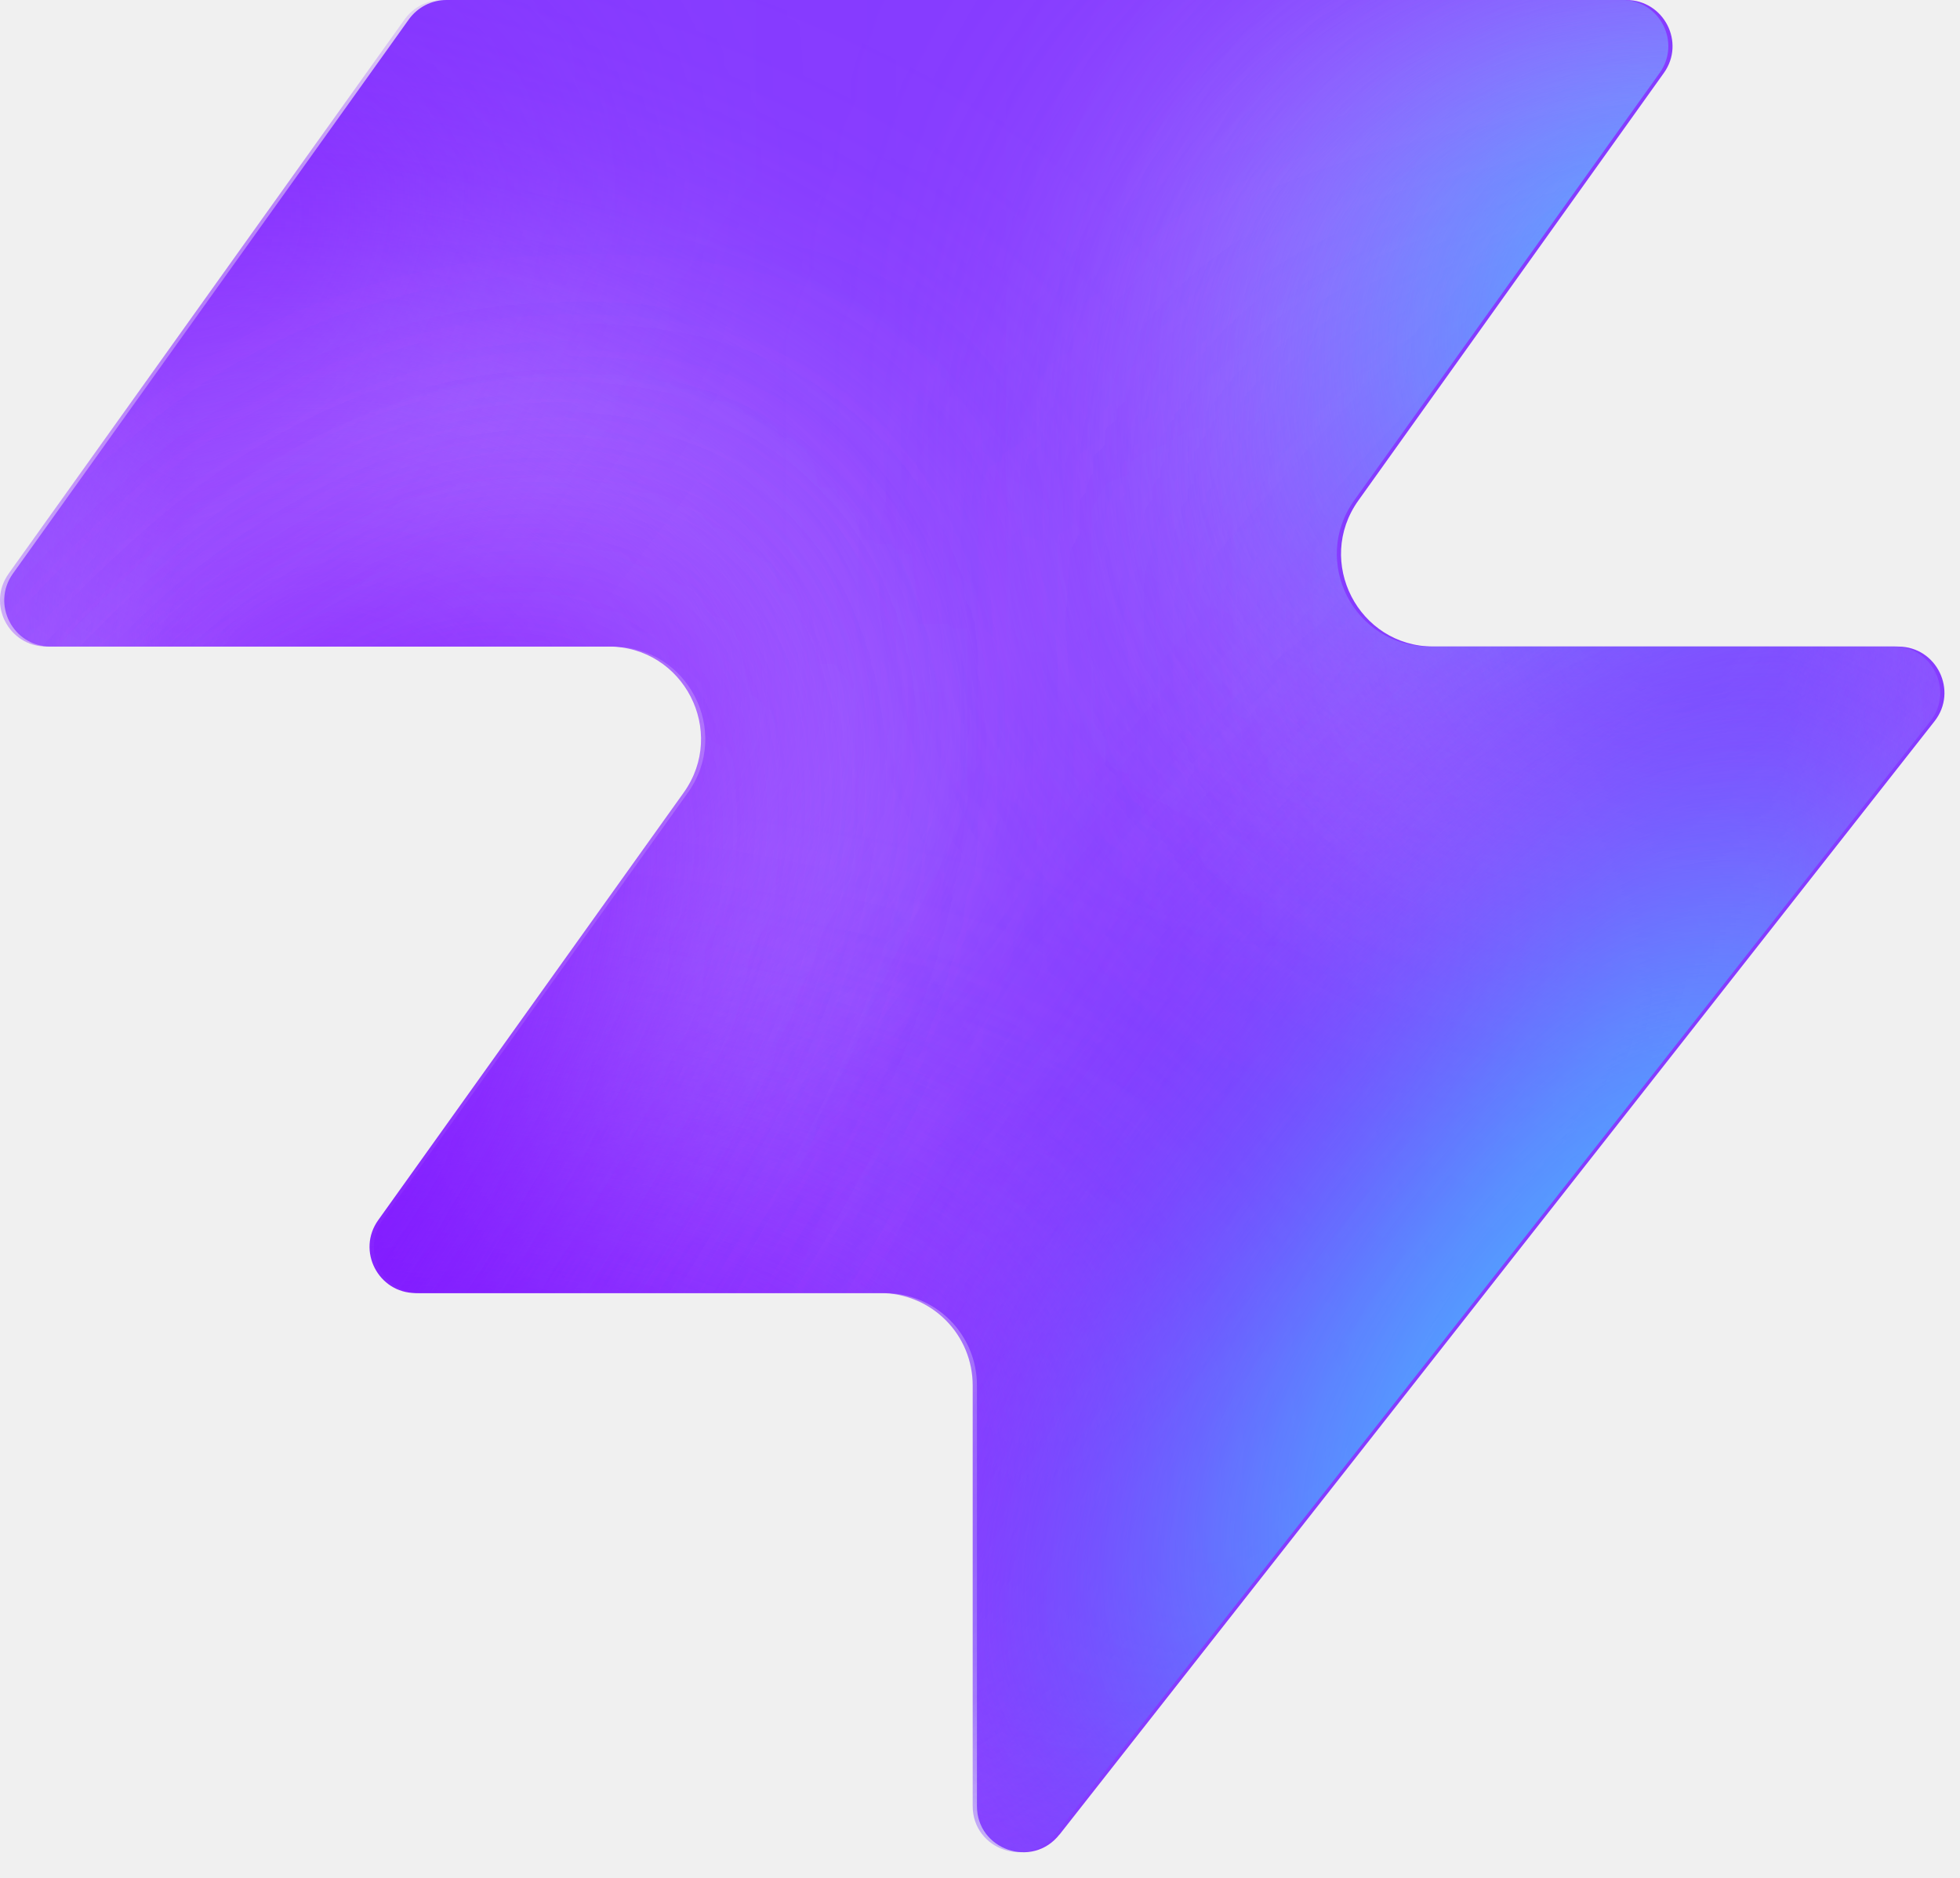
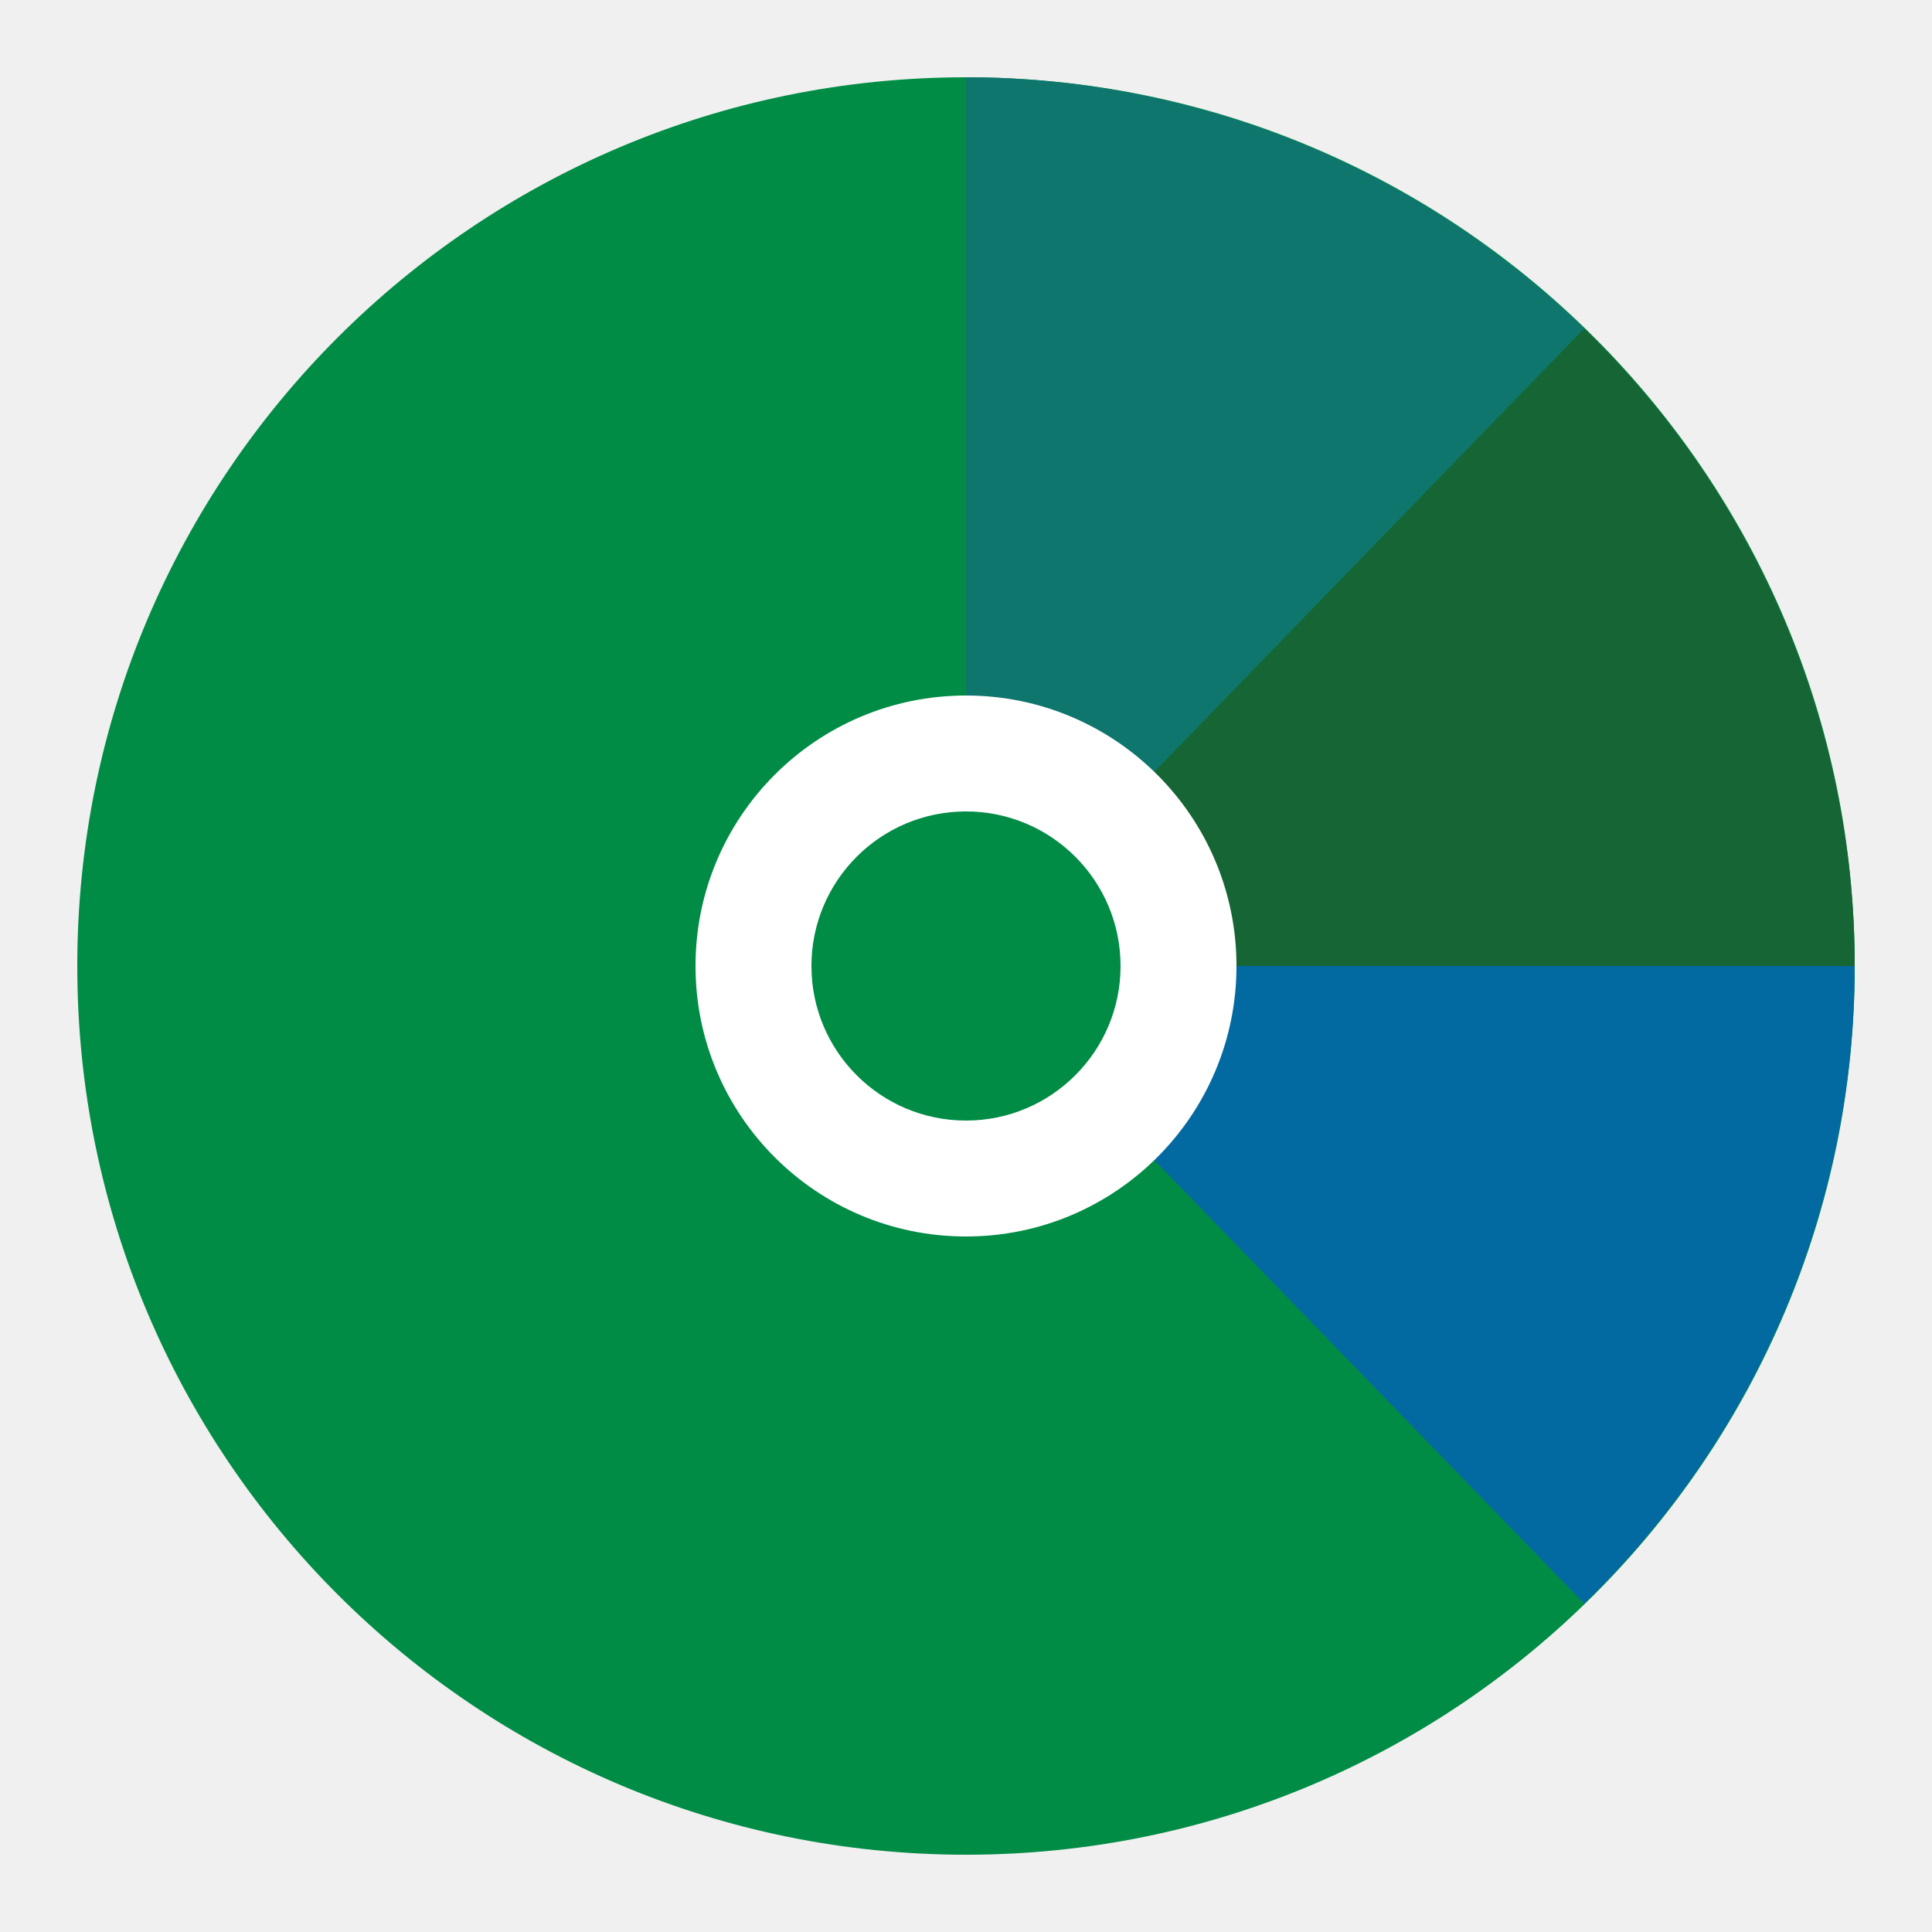
- <svg xmlns="http://www.w3.org/2000/svg" width="48" height="46" fill="none" viewBox="0 0 48 46">
-   <path fill="#863bff" d="M25.946 44.938c-.664.845-2.021.375-2.021-.698V33.937a2.26 2.26 0 0 0-2.262-2.262H10.287c-.92 0-1.456-1.04-.92-1.788l7.48-10.471c1.07-1.497 0-3.578-1.842-3.578H1.237c-.92 0-1.456-1.04-.92-1.788L10.013.474c.214-.297.556-.474.92-.474h28.894c.92 0 1.456 1.04.92 1.788l-7.48 10.471c-1.07 1.498 0 3.579 1.842 3.579h11.377c.943 0 1.473 1.088.89 1.83L25.947 44.94z" style="fill:#863bff;fill:color(display-p3 .525 .23 1);fill-opacity:1" />
-   <mask id="a" width="48" height="46" x="0" y="0" maskUnits="userSpaceOnUse" style="mask-type:alpha">
-     <path fill="#000" d="M25.842 44.938c-.664.844-2.021.375-2.021-.698V33.937a2.26 2.26 0 0 0-2.262-2.262H10.183c-.92 0-1.456-1.04-.92-1.788l7.48-10.471c1.07-1.498 0-3.579-1.842-3.579H1.133c-.92 0-1.456-1.04-.92-1.787L9.91.473c.214-.297.556-.474.92-.474h28.894c.92 0 1.456 1.04.92 1.788l-7.48 10.471c-1.07 1.498 0 3.578 1.842 3.578h11.377c.943 0 1.473 1.088.89 1.832L25.843 44.94z" style="fill:#000;fill-opacity:1" />
-   </mask>
-   <g mask="url(#a)">
-     <g filter="url(#b)">
-       <ellipse cx="5.508" cy="14.704" fill="#ede6ff" rx="5.508" ry="14.704" style="fill:#ede6ff;fill:color(display-p3 .927 .903 1);fill-opacity:1" transform="matrix(.00324 1 1 -.00324 -4.47 31.516)" />
-     </g>
-     <g filter="url(#c)">
-       <ellipse cx="10.399" cy="29.851" fill="#ede6ff" rx="10.399" ry="29.851" style="fill:#ede6ff;fill:color(display-p3 .927 .903 1);fill-opacity:1" transform="matrix(.00324 1 1 -.00324 -39.328 7.883)" />
-     </g>
-     <g filter="url(#d)">
-       <ellipse cx="5.508" cy="30.487" fill="#7e14ff" rx="5.508" ry="30.487" style="fill:#7e14ff;fill:color(display-p3 .492 .077 1);fill-opacity:1" transform="rotate(89.814 -25.913 -14.639)scale(1 -1)" />
-     </g>
-     <g filter="url(#e)">
-       <ellipse cx="5.508" cy="30.599" fill="#7e14ff" rx="5.508" ry="30.599" style="fill:#7e14ff;fill:color(display-p3 .492 .077 1);fill-opacity:1" transform="rotate(89.814 -32.644 -3.334)scale(1 -1)" />
-     </g>
-     <g filter="url(#f)">
-       <ellipse cx="5.508" cy="30.599" fill="#7e14ff" rx="5.508" ry="30.599" style="fill:#7e14ff;fill:color(display-p3 .492 .077 1);fill-opacity:1" transform="matrix(.00324 1 1 -.00324 -34.34 30.47)" />
-     </g>
-     <g filter="url(#g)">
-       <ellipse cx="14.072" cy="22.078" fill="#ede6ff" rx="14.072" ry="22.078" style="fill:#ede6ff;fill:color(display-p3 .927 .903 1);fill-opacity:1" transform="rotate(93.35 24.506 48.493)scale(-1 1)" />
-     </g>
-     <g filter="url(#h)">
-       <ellipse cx="3.47" cy="21.501" fill="#7e14ff" rx="3.47" ry="21.501" style="fill:#7e14ff;fill:color(display-p3 .492 .077 1);fill-opacity:1" transform="rotate(89.009 28.708 47.59)scale(-1 1)" />
-     </g>
-     <g filter="url(#i)">
-       <ellipse cx="3.47" cy="21.501" fill="#7e14ff" rx="3.47" ry="21.501" style="fill:#7e14ff;fill:color(display-p3 .492 .077 1);fill-opacity:1" transform="rotate(89.009 28.708 47.59)scale(-1 1)" />
-     </g>
-     <g filter="url(#j)">
-       <ellipse cx=".387" cy="8.972" fill="#7e14ff" rx="4.407" ry="29.108" style="fill:#7e14ff;fill:color(display-p3 .492 .077 1);fill-opacity:1" transform="rotate(39.51 .387 8.972)" />
-     </g>
-     <g filter="url(#k)">
-       <ellipse cx="47.523" cy="-6.092" fill="#7e14ff" rx="4.407" ry="29.108" style="fill:#7e14ff;fill:color(display-p3 .492 .077 1);fill-opacity:1" transform="rotate(37.892 47.523 -6.092)" />
-     </g>
-     <g filter="url(#l)">
-       <ellipse cx="41.412" cy="6.333" fill="#47bfff" rx="5.971" ry="9.665" style="fill:#47bfff;fill:color(display-p3 .28 .748 1);fill-opacity:1" transform="rotate(37.892 41.412 6.333)" />
-     </g>
-     <g filter="url(#m)">
-       <ellipse cx="-1.879" cy="38.332" fill="#7e14ff" rx="4.407" ry="29.108" style="fill:#7e14ff;fill:color(display-p3 .492 .077 1);fill-opacity:1" transform="rotate(37.892 -1.88 38.332)" />
-     </g>
-     <g filter="url(#n)">
-       <ellipse cx="-1.879" cy="38.332" fill="#7e14ff" rx="4.407" ry="29.108" style="fill:#7e14ff;fill:color(display-p3 .492 .077 1);fill-opacity:1" transform="rotate(37.892 -1.88 38.332)" />
-     </g>
-     <g filter="url(#o)">
-       <ellipse cx="35.651" cy="29.907" fill="#7e14ff" rx="4.407" ry="29.108" style="fill:#7e14ff;fill:color(display-p3 .492 .077 1);fill-opacity:1" transform="rotate(37.892 35.651 29.907)" />
-     </g>
-     <g filter="url(#p)">
-       <ellipse cx="38.418" cy="32.4" fill="#47bfff" rx="5.971" ry="15.297" style="fill:#47bfff;fill:color(display-p3 .28 .748 1);fill-opacity:1" transform="rotate(37.892 38.418 32.4)" />
-     </g>
-   </g>
-   <defs>
-     <filter id="b" width="60.045" height="41.654" x="-19.77" y="16.149" color-interpolation-filters="sRGB" filterUnits="userSpaceOnUse">
-       <feFlood flood-opacity="0" result="BackgroundImageFix" />
-       <feBlend in="SourceGraphic" in2="BackgroundImageFix" result="shape" />
-       <feGaussianBlur result="effect1_foregroundBlur_2002_17158" stdDeviation="7.659" />
-     </filter>
-     <filter id="c" width="90.34" height="51.437" x="-54.613" y="-7.533" color-interpolation-filters="sRGB" filterUnits="userSpaceOnUse">
-       <feFlood flood-opacity="0" result="BackgroundImageFix" />
-       <feBlend in="SourceGraphic" in2="BackgroundImageFix" result="shape" />
-       <feGaussianBlur result="effect1_foregroundBlur_2002_17158" stdDeviation="7.659" />
-     </filter>
-     <filter id="d" width="79.355" height="29.4" x="-49.64" y="2.03" color-interpolation-filters="sRGB" filterUnits="userSpaceOnUse">
-       <feFlood flood-opacity="0" result="BackgroundImageFix" />
-       <feBlend in="SourceGraphic" in2="BackgroundImageFix" result="shape" />
-       <feGaussianBlur result="effect1_foregroundBlur_2002_17158" stdDeviation="4.596" />
-     </filter>
-     <filter id="e" width="79.579" height="29.4" x="-45.045" y="20.029" color-interpolation-filters="sRGB" filterUnits="userSpaceOnUse">
-       <feFlood flood-opacity="0" result="BackgroundImageFix" />
-       <feBlend in="SourceGraphic" in2="BackgroundImageFix" result="shape" />
-       <feGaussianBlur result="effect1_foregroundBlur_2002_17158" stdDeviation="4.596" />
-     </filter>
-     <filter id="f" width="79.579" height="29.4" x="-43.513" y="21.178" color-interpolation-filters="sRGB" filterUnits="userSpaceOnUse">
-       <feFlood flood-opacity="0" result="BackgroundImageFix" />
-       <feBlend in="SourceGraphic" in2="BackgroundImageFix" result="shape" />
-       <feGaussianBlur result="effect1_foregroundBlur_2002_17158" stdDeviation="4.596" />
-     </filter>
-     <filter id="g" width="74.749" height="58.852" x="15.756" y="-17.901" color-interpolation-filters="sRGB" filterUnits="userSpaceOnUse">
-       <feFlood flood-opacity="0" result="BackgroundImageFix" />
-       <feBlend in="SourceGraphic" in2="BackgroundImageFix" result="shape" />
-       <feGaussianBlur result="effect1_foregroundBlur_2002_17158" stdDeviation="7.659" />
-     </filter>
-     <filter id="h" width="61.377" height="25.362" x="23.548" y="2.284" color-interpolation-filters="sRGB" filterUnits="userSpaceOnUse">
-       <feFlood flood-opacity="0" result="BackgroundImageFix" />
-       <feBlend in="SourceGraphic" in2="BackgroundImageFix" result="shape" />
-       <feGaussianBlur result="effect1_foregroundBlur_2002_17158" stdDeviation="4.596" />
-     </filter>
-     <filter id="i" width="61.377" height="25.362" x="23.548" y="2.284" color-interpolation-filters="sRGB" filterUnits="userSpaceOnUse">
-       <feFlood flood-opacity="0" result="BackgroundImageFix" />
-       <feBlend in="SourceGraphic" in2="BackgroundImageFix" result="shape" />
-       <feGaussianBlur result="effect1_foregroundBlur_2002_17158" stdDeviation="4.596" />
-     </filter>
-     <filter id="j" width="56.045" height="63.649" x="-27.636" y="-22.853" color-interpolation-filters="sRGB" filterUnits="userSpaceOnUse">
-       <feFlood flood-opacity="0" result="BackgroundImageFix" />
-       <feBlend in="SourceGraphic" in2="BackgroundImageFix" result="shape" />
-       <feGaussianBlur result="effect1_foregroundBlur_2002_17158" stdDeviation="4.596" />
-     </filter>
-     <filter id="k" width="54.814" height="64.646" x="20.116" y="-38.415" color-interpolation-filters="sRGB" filterUnits="userSpaceOnUse">
-       <feFlood flood-opacity="0" result="BackgroundImageFix" />
-       <feBlend in="SourceGraphic" in2="BackgroundImageFix" result="shape" />
-       <feGaussianBlur result="effect1_foregroundBlur_2002_17158" stdDeviation="4.596" />
-     </filter>
-     <filter id="l" width="33.541" height="35.313" x="24.641" y="-11.323" color-interpolation-filters="sRGB" filterUnits="userSpaceOnUse">
-       <feFlood flood-opacity="0" result="BackgroundImageFix" />
-       <feBlend in="SourceGraphic" in2="BackgroundImageFix" result="shape" />
-       <feGaussianBlur result="effect1_foregroundBlur_2002_17158" stdDeviation="4.596" />
-     </filter>
-     <filter id="m" width="54.814" height="64.646" x="-29.286" y="6.009" color-interpolation-filters="sRGB" filterUnits="userSpaceOnUse">
-       <feFlood flood-opacity="0" result="BackgroundImageFix" />
-       <feBlend in="SourceGraphic" in2="BackgroundImageFix" result="shape" />
-       <feGaussianBlur result="effect1_foregroundBlur_2002_17158" stdDeviation="4.596" />
-     </filter>
-     <filter id="n" width="54.814" height="64.646" x="-29.286" y="6.009" color-interpolation-filters="sRGB" filterUnits="userSpaceOnUse">
-       <feFlood flood-opacity="0" result="BackgroundImageFix" />
-       <feBlend in="SourceGraphic" in2="BackgroundImageFix" result="shape" />
-       <feGaussianBlur result="effect1_foregroundBlur_2002_17158" stdDeviation="4.596" />
-     </filter>
-     <filter id="o" width="54.814" height="64.646" x="8.244" y="-2.416" color-interpolation-filters="sRGB" filterUnits="userSpaceOnUse">
-       <feFlood flood-opacity="0" result="BackgroundImageFix" />
-       <feBlend in="SourceGraphic" in2="BackgroundImageFix" result="shape" />
-       <feGaussianBlur result="effect1_foregroundBlur_2002_17158" stdDeviation="4.596" />
-     </filter>
-     <filter id="p" width="39.409" height="43.623" x="18.713" y="10.588" color-interpolation-filters="sRGB" filterUnits="userSpaceOnUse">
-       <feFlood flood-opacity="0" result="BackgroundImageFix" />
-       <feBlend in="SourceGraphic" in2="BackgroundImageFix" result="shape" />
-       <feGaussianBlur result="effect1_foregroundBlur_2002_17158" stdDeviation="4.596" />
-     </filter>
-   </defs>
+ <svg xmlns="http://www.w3.org/2000/svg" viewBox="0 0 100 100">
+   <circle cx="50" cy="50" r="46" fill="#008C45" />
+   <path d="M50 4 A46 46 0 0 1 82 17 L50 50 Z" fill="#0f766e" />
+   <path d="M82 17 A46 46 0 0 1 96 50 L50 50 Z" fill="#166534" />
+   <path d="M96 50 A46 46 0 0 1 82 83 L50 50 Z" fill="#0369a1" />
+   <circle cx="50" cy="50" r="14" fill="#ffffff" />
+   <circle cx="50" cy="50" r="8" fill="#008C45" />
</svg>
